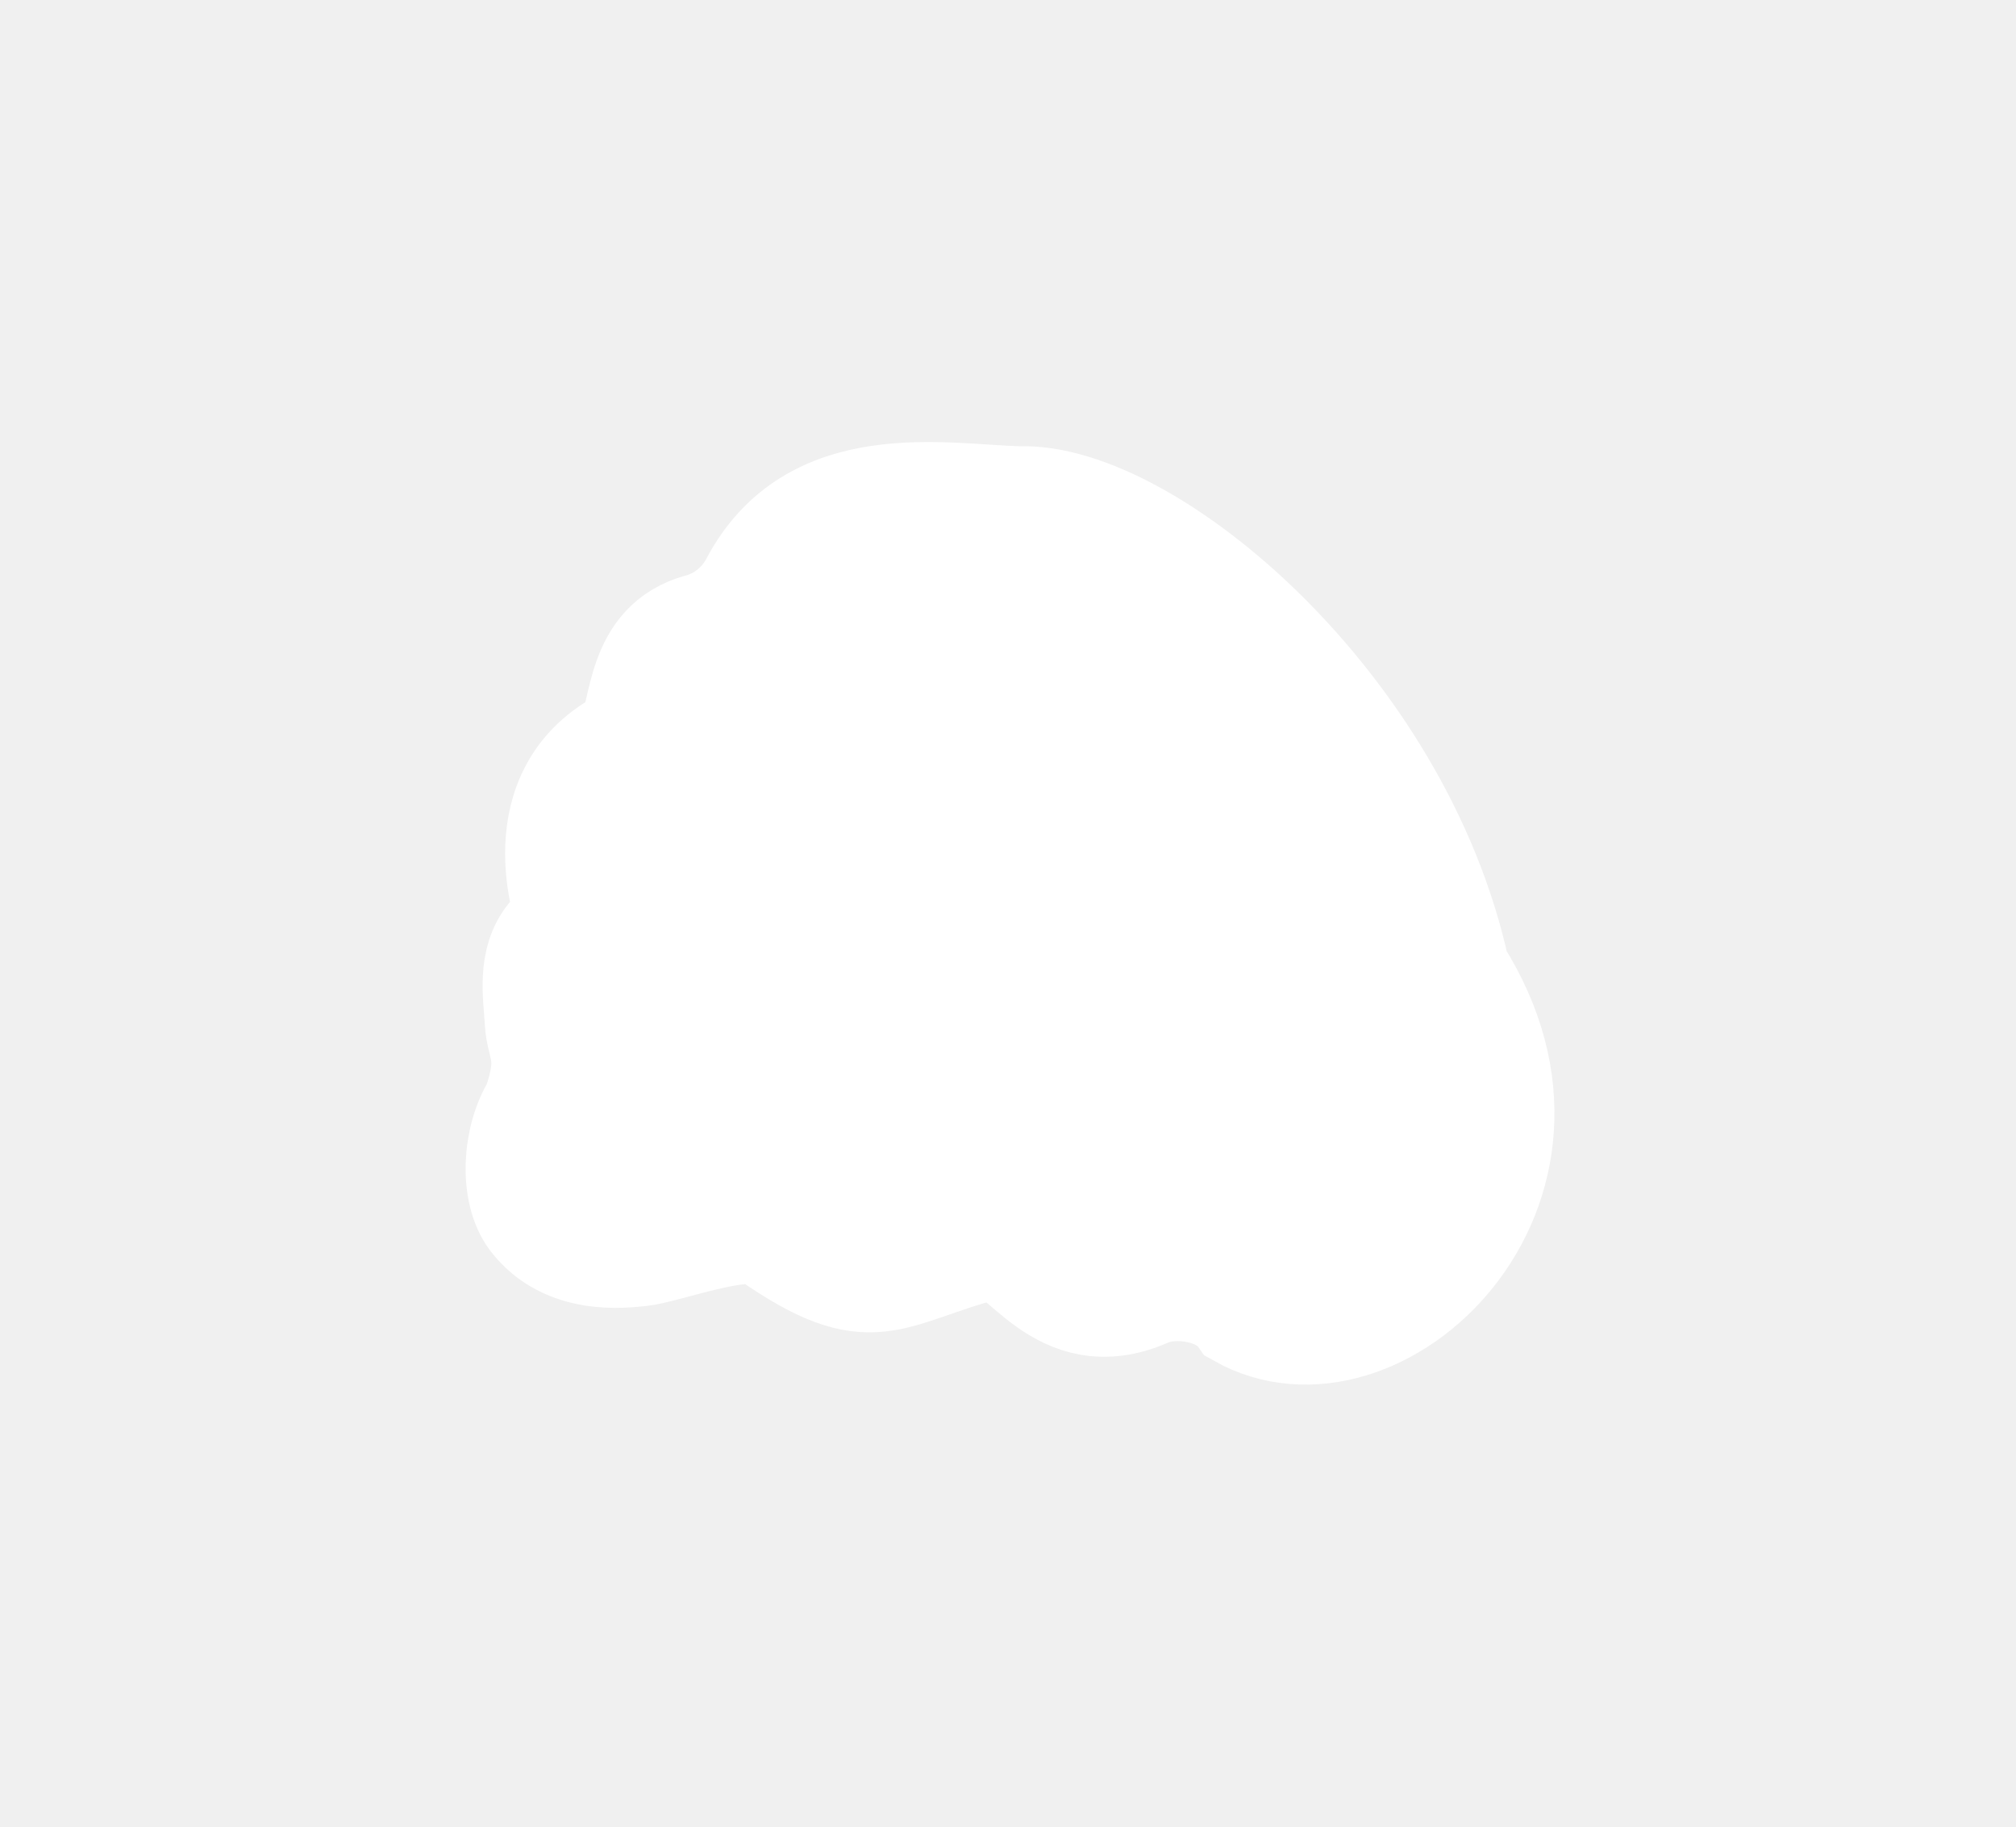
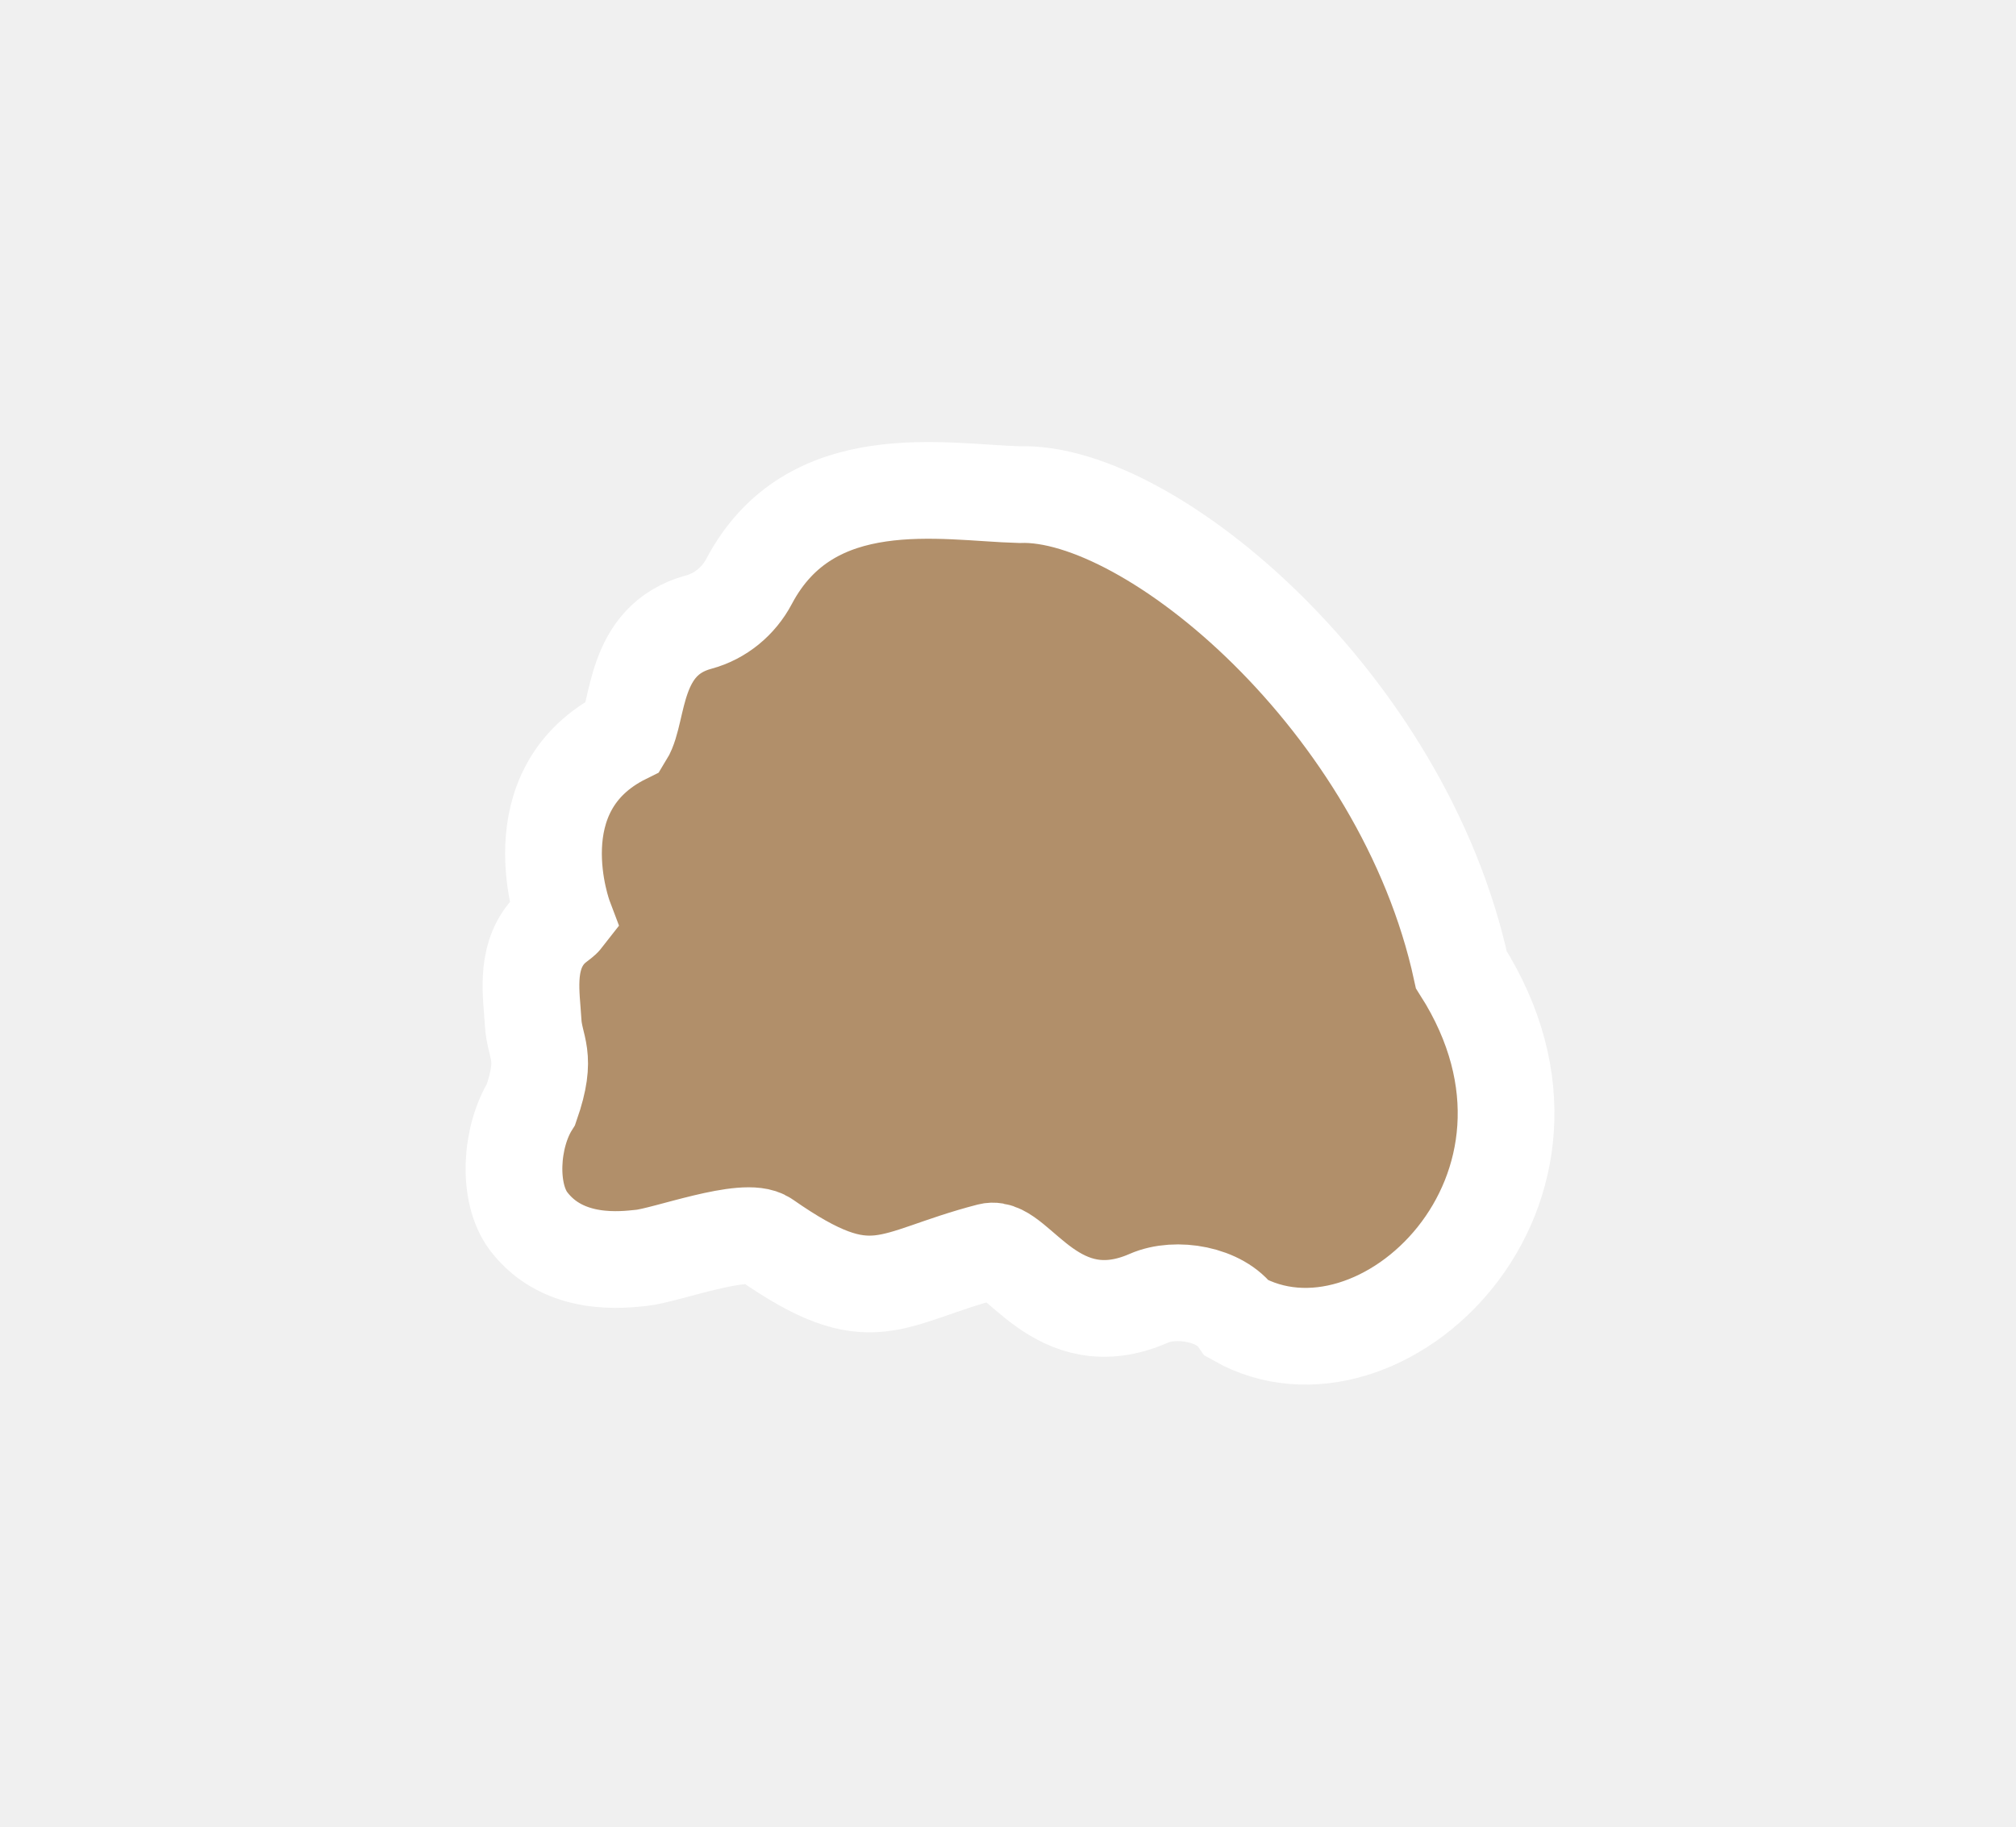
<svg xmlns="http://www.w3.org/2000/svg" id="secretSponge" width="303.2" height="274.7" viewBox="0 0 1359 1259" fill-rule="evenodd" clip-rule="evenodd" stroke-miterlimit="10">
-   <path d="M991.984 668.554c96.682 151.953-56.023 296.102-154.325 240.477-11.663-16.874-42.289-22.225-61.078-13.995-63.751 27.936-91.296-37.059-109.602-32.335-70.249 18.131-80.415 43.615-154.693-8.276-13.847-9.673-68.743 11.103-85.552 12.766-11.392 1.126-53.16 6.96-77.591-25.147-14.999-19.712-12.506-58.348 1.584-80.697 11.884-34.13 2.481-38.229 1.441-56.744-1.023-18.203-5.638-42.694 9.269-61.007 4.991-6.13 10.228-8.603 12.16-11.097 0 0-33.374-88.274 41.724-125.43 10.043-16.256 5.146-65.827 50.97-78.183 14.992-4.044 27.51-14.395 34.766-28.126 42.38-80.185 134.469-61.082 186.332-59.764 90.282-3.157 264.53 143.187 304.595 327.558z" fill="#fff" fill-rule="nonzero" stroke="#fff" stroke-width="66.67" />
+   <path d="M991.984 668.554c96.682 151.953-56.023 296.102-154.325 240.477-11.663-16.874-42.289-22.225-61.078-13.995-63.751 27.936-91.296-37.059-109.602-32.335-70.249 18.131-80.415 43.615-154.693-8.276-13.847-9.673-68.743 11.103-85.552 12.766-11.392 1.126-53.16 6.96-77.591-25.147-14.999-19.712-12.506-58.348 1.584-80.697 11.884-34.13 2.481-38.229 1.441-56.744-1.023-18.203-5.638-42.694 9.269-61.007 4.991-6.13 10.228-8.603 12.16-11.097 0 0-33.374-88.274 41.724-125.43 10.043-16.256 5.146-65.827 50.97-78.183 14.992-4.044 27.51-14.395 34.766-28.126 42.38-80.185 134.469-61.082 186.332-59.764 90.282-3.157 264.53 143.187 304.595 327.558z" fill="#b18f6a" fill-rule="nonzero" stroke="#fff" stroke-width="66.67" />
</svg>
